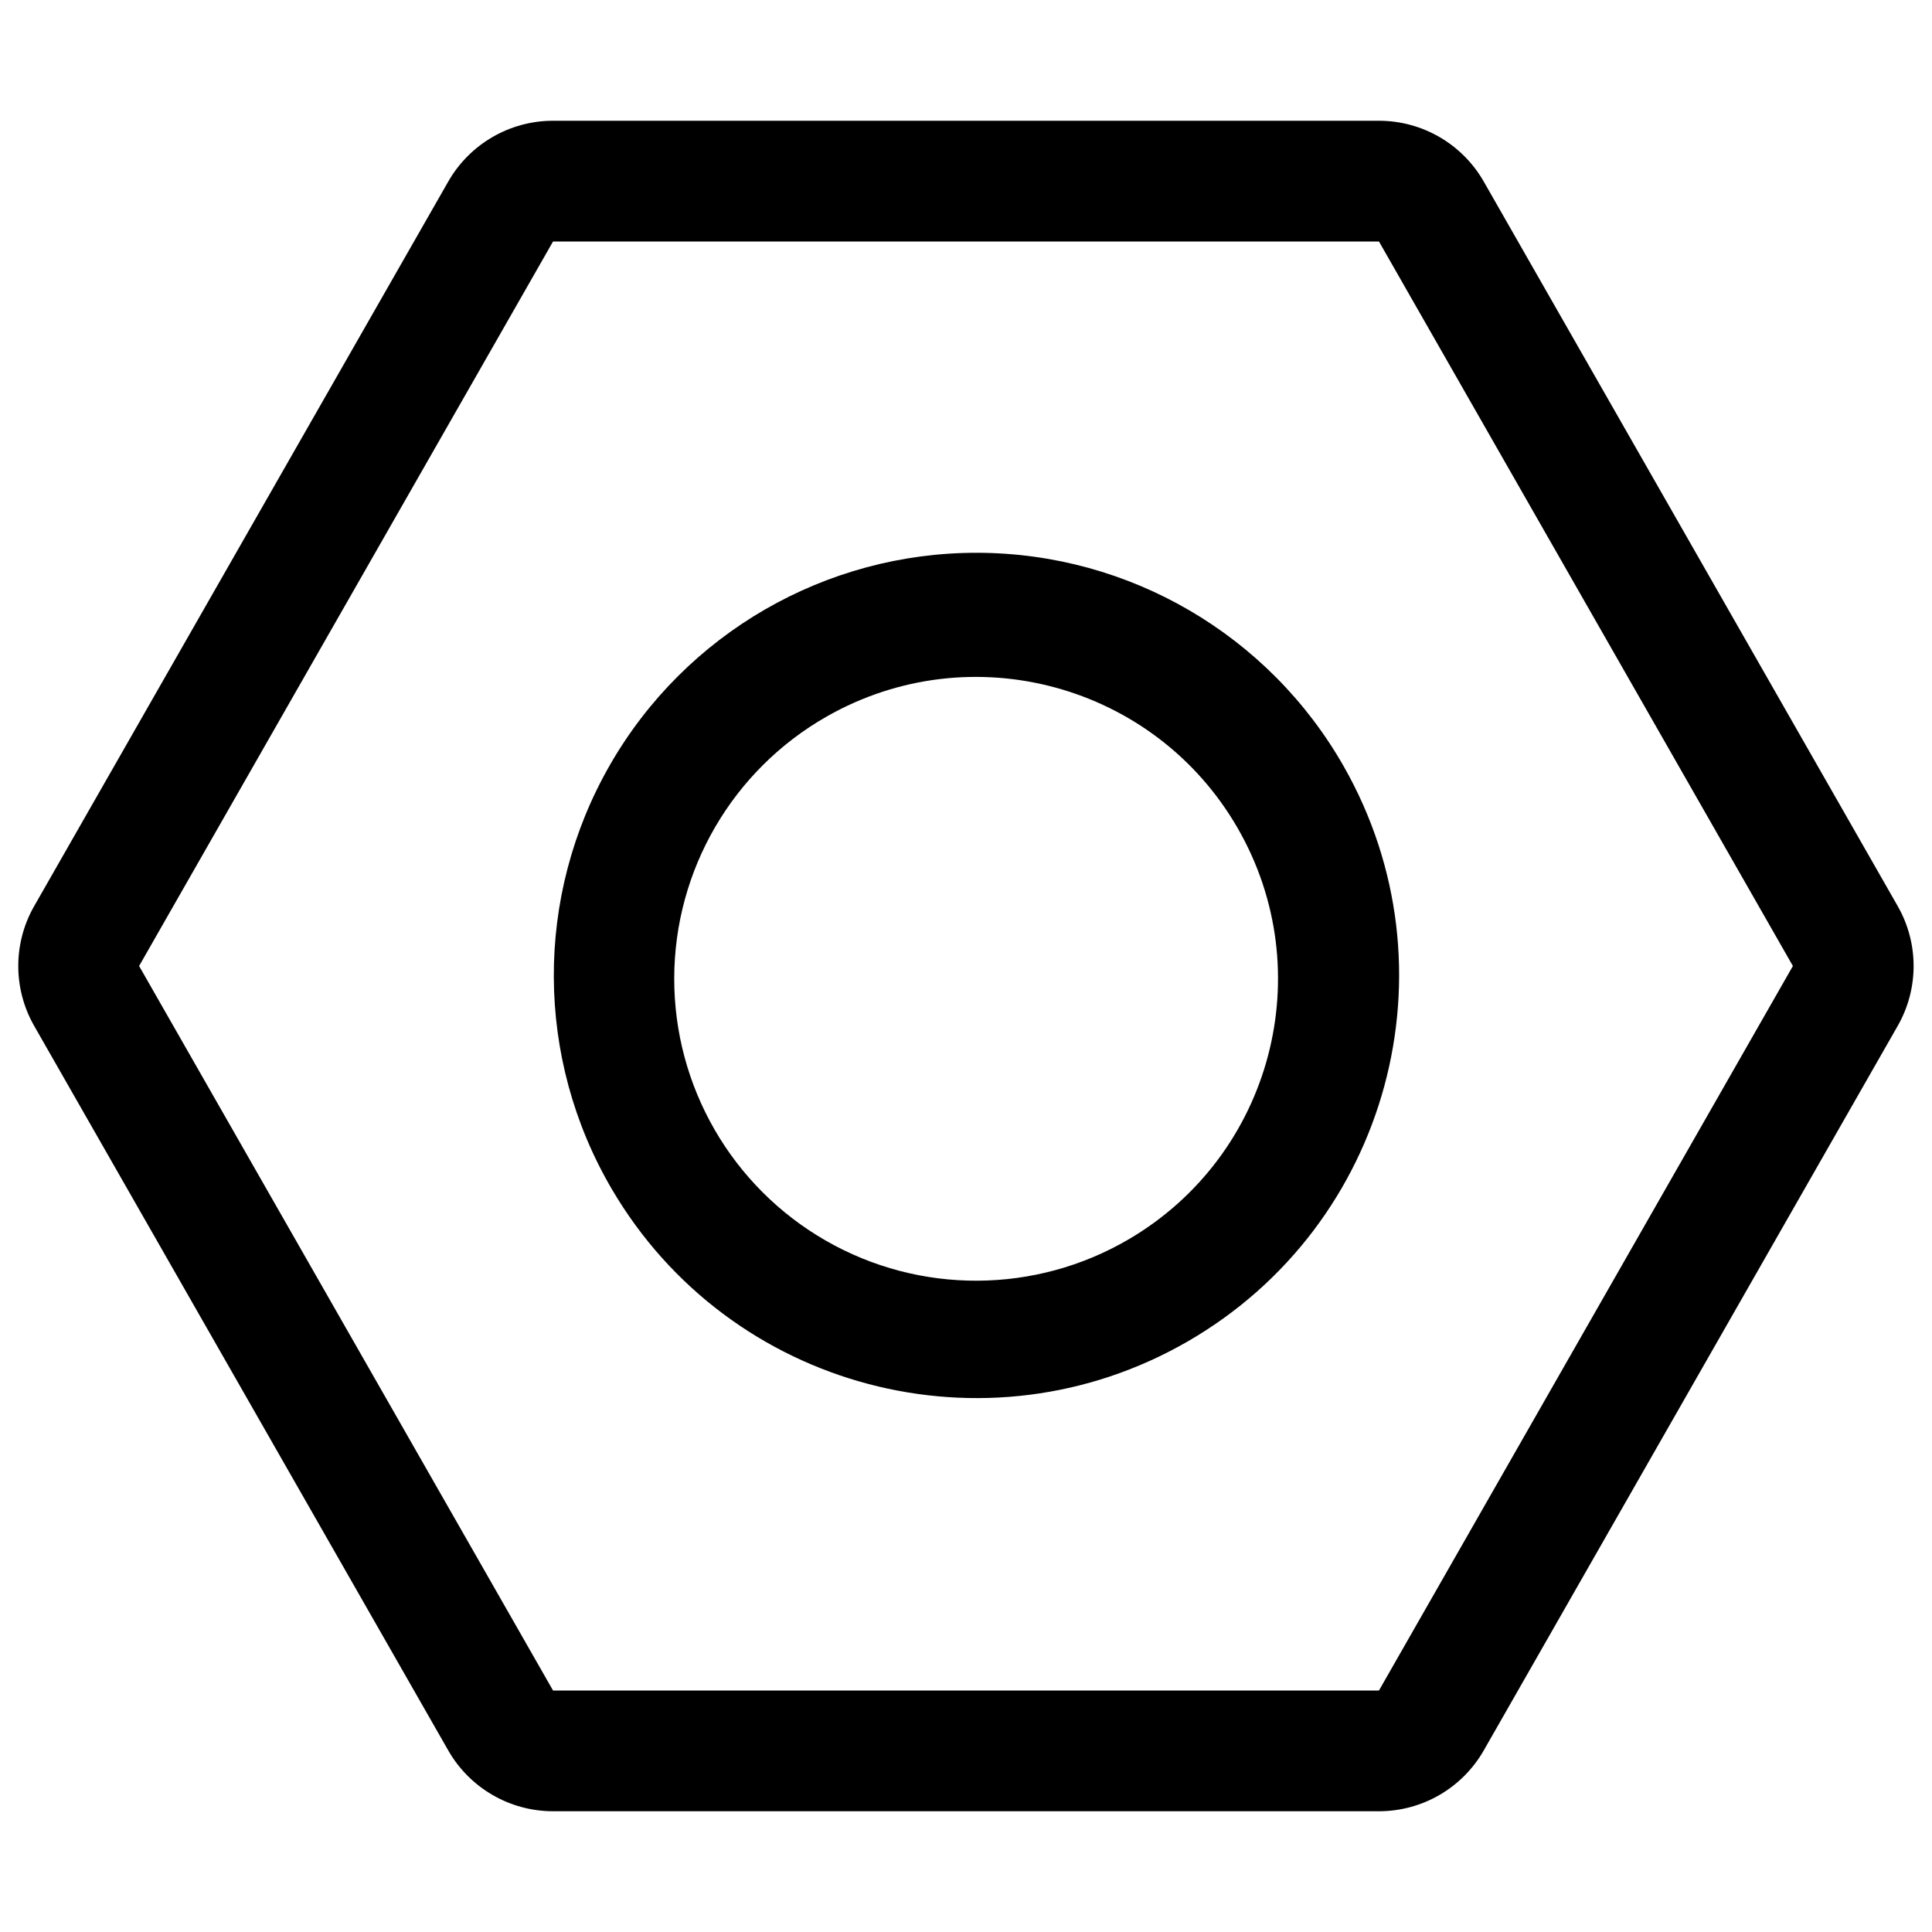
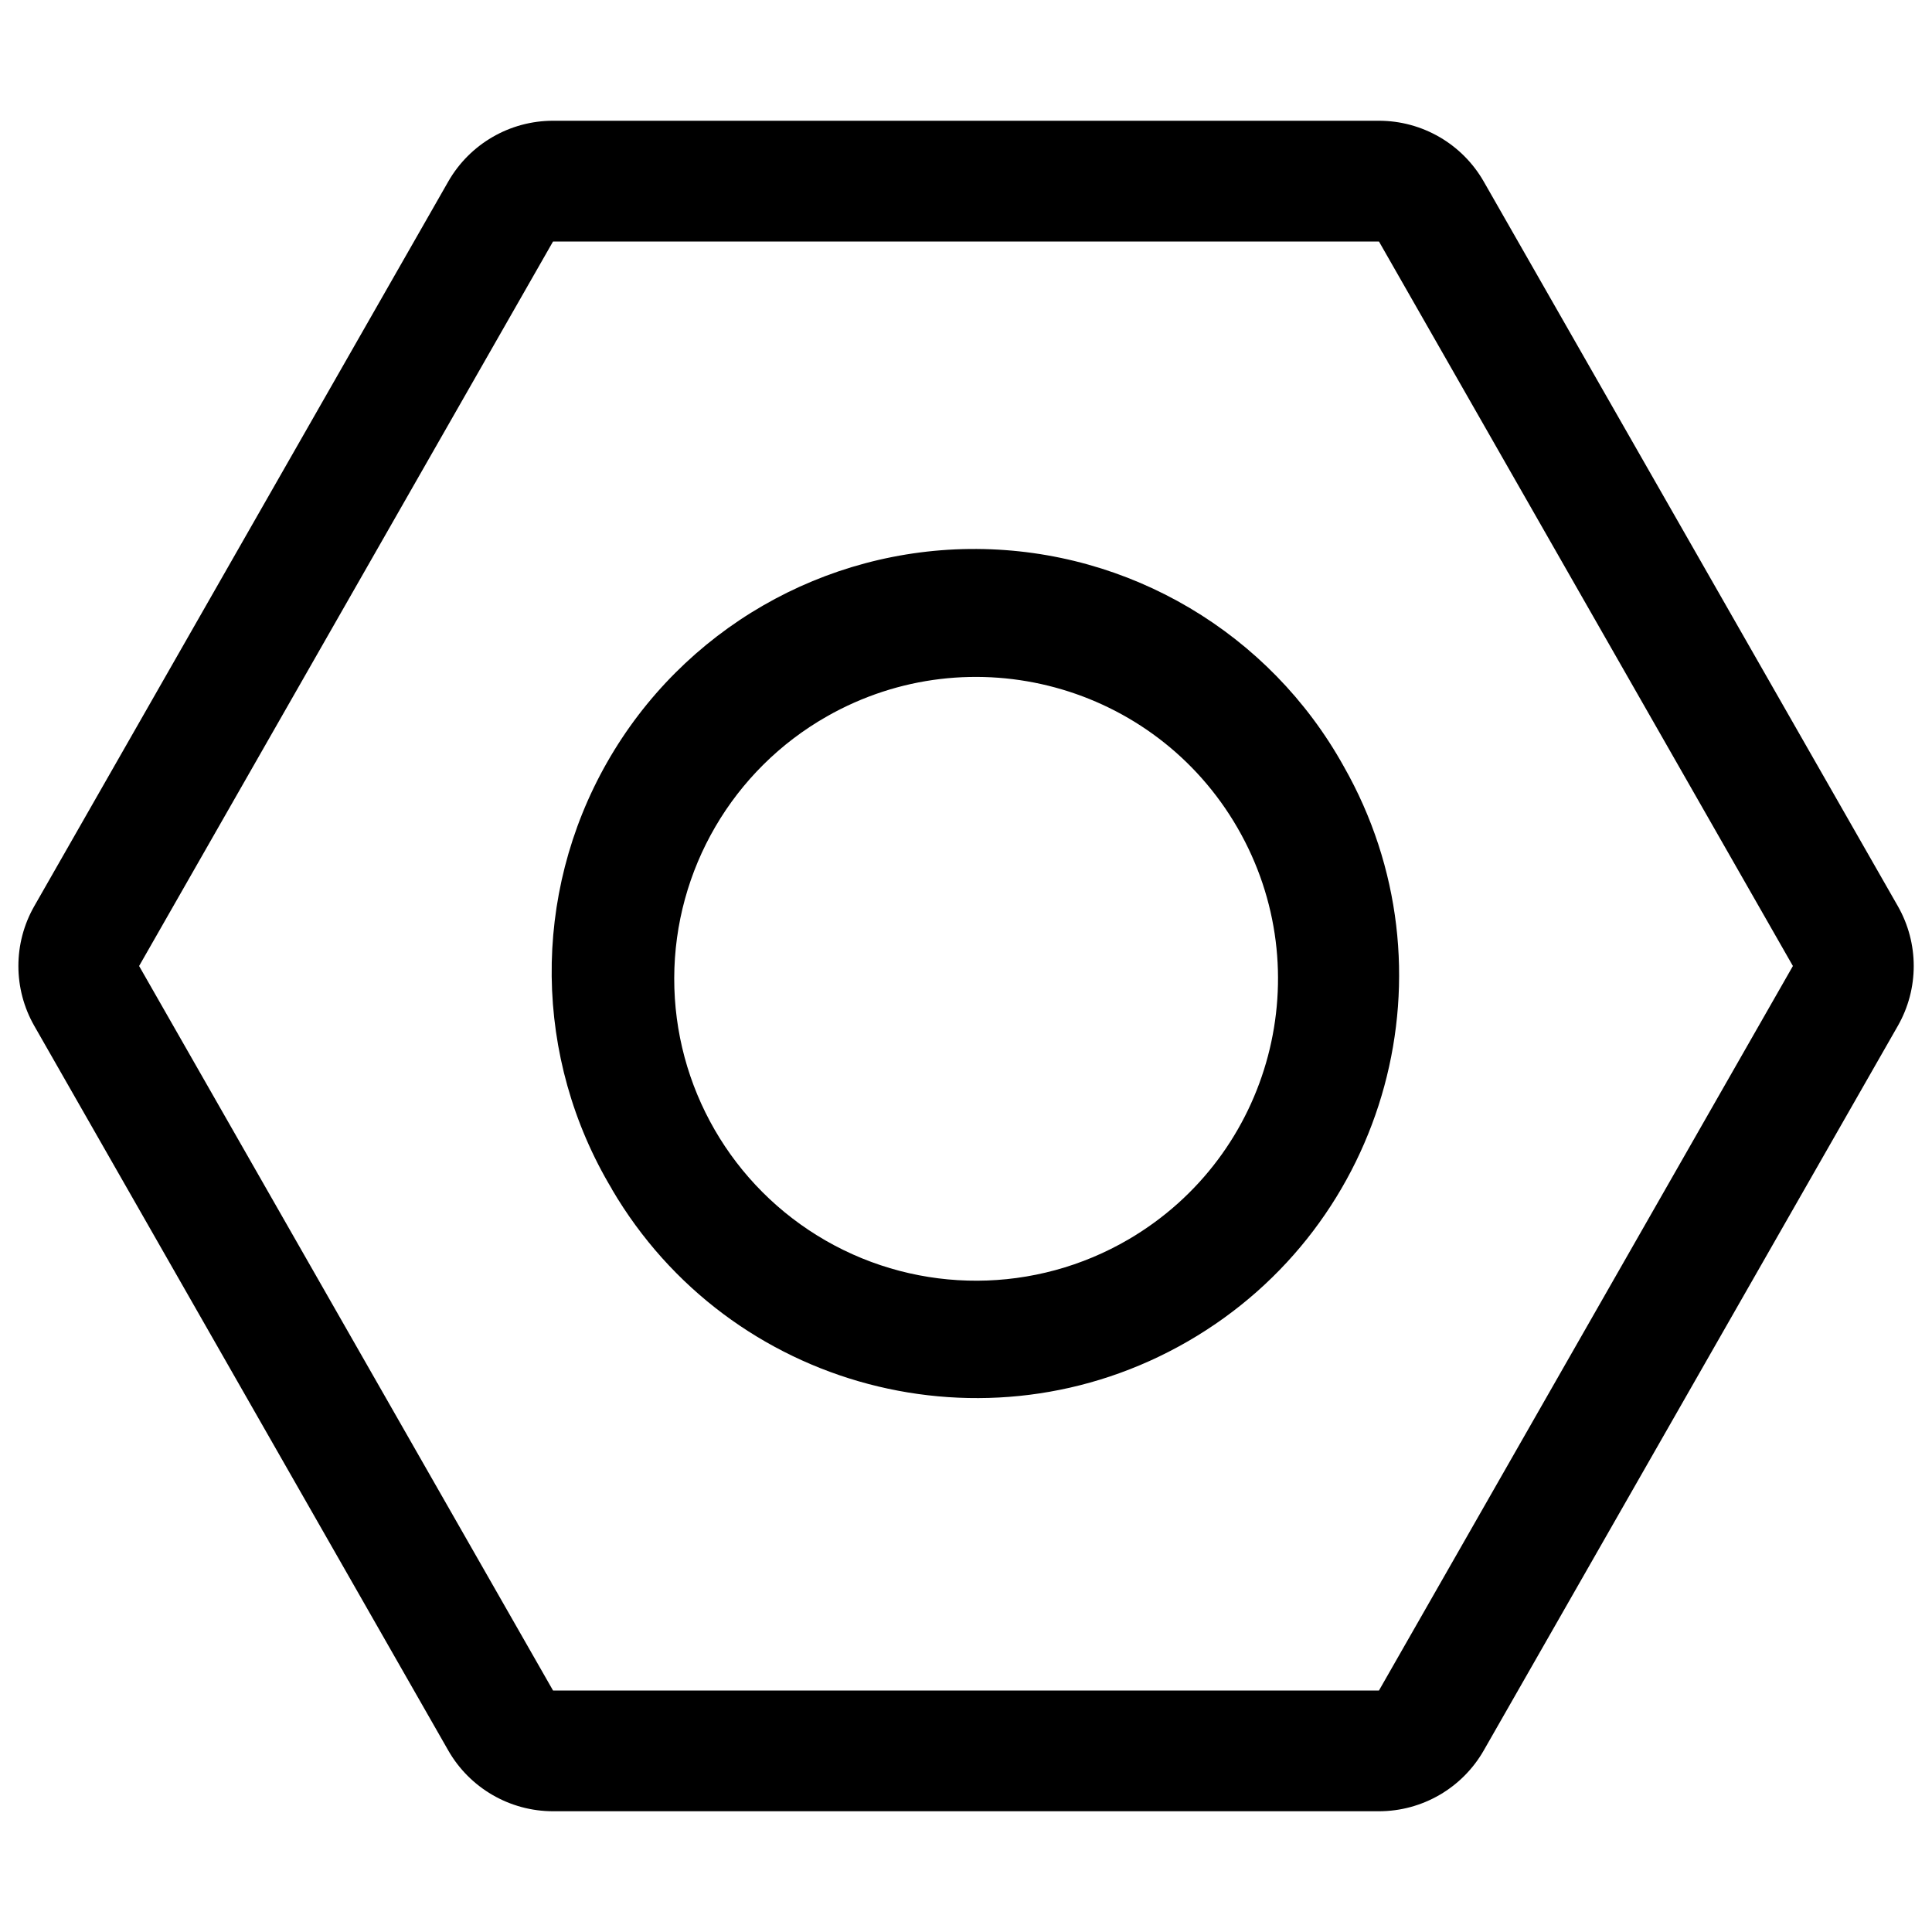
<svg xmlns="http://www.w3.org/2000/svg" width="16" height="16" fill="currentColor" class="bi bi-nut" viewBox="0 0 16 16">
-   <path d="m11.42 2 3.428 6-3.428 6H4.58L1.152 8 4.58 2h6.84zM4.58 1a1 1 0 0 0-.868.504l-3.429 6a1 1 0 0 0 0 .992l3.429 6A1 1 0 0 0 4.58 15h6.84a1 1 0 0 0 .868-.504l3.428-6a1 1 0 0 0 0-.992l-3.428-6A1 1 0 0 0 11.42 1H4.58z" />
-   <path d="M6.848 5.933a2.5 2.5 0 1 0 2.5 4.33 2.5 2.5 0 0 0-2.5-4.33zM5.067 9.848a3.5 3.5 0 1 1 6.062-3.5 3.5 3.5 0 0 1-6.062 3.5z" />
+   <path d="m11.42 2 3.428 6-3.428 6H4.58L1.152 8 4.58 2h6.84zM4.58 1a1 1 0 0 0-.868.504l-3.428 6a1 1 0 0 0 0 .992l3.428 6A1 1 0 0 0 4.58 15h6.84a1 1 0 0 0 .868-.504l3.429-6a1 1 0 0 0 0-.992l-3.429-6A1 1 0 0 0 11.42 1H4.58z" />
+   <path d="M6.848 5.933a2.5 2.5 0 1 0 2.5 4.33 2.5 2.5 0 0 0-2.5-4.33zm-1.78 3.915a3.5 3.5 0 1 1 6.061-3.5 3.5 3.5 0 0 1-6.062 3.5z" />
</svg>
